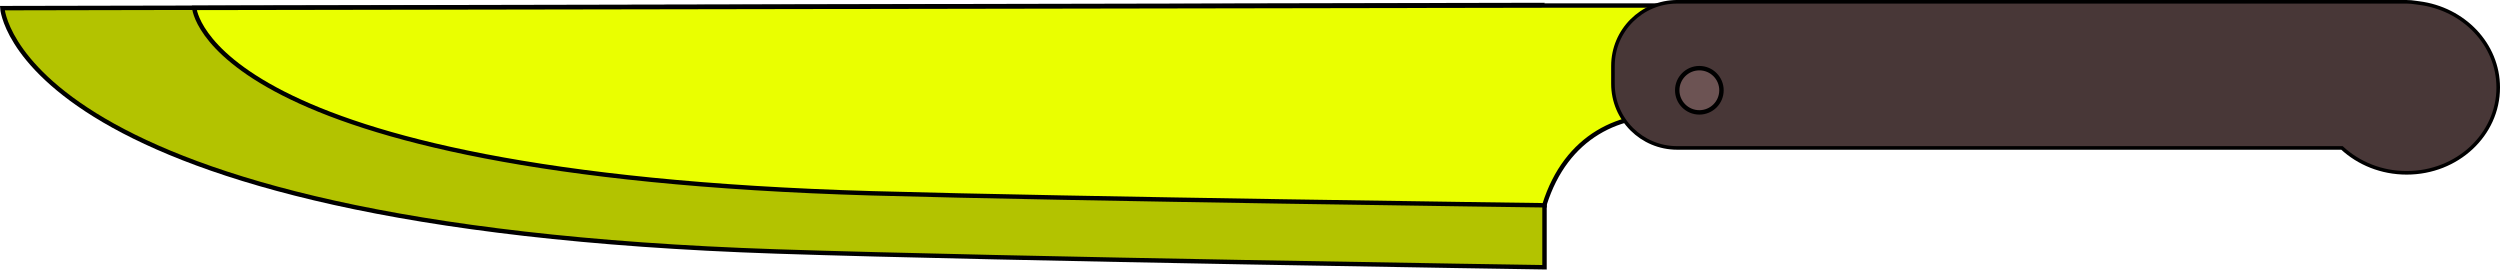
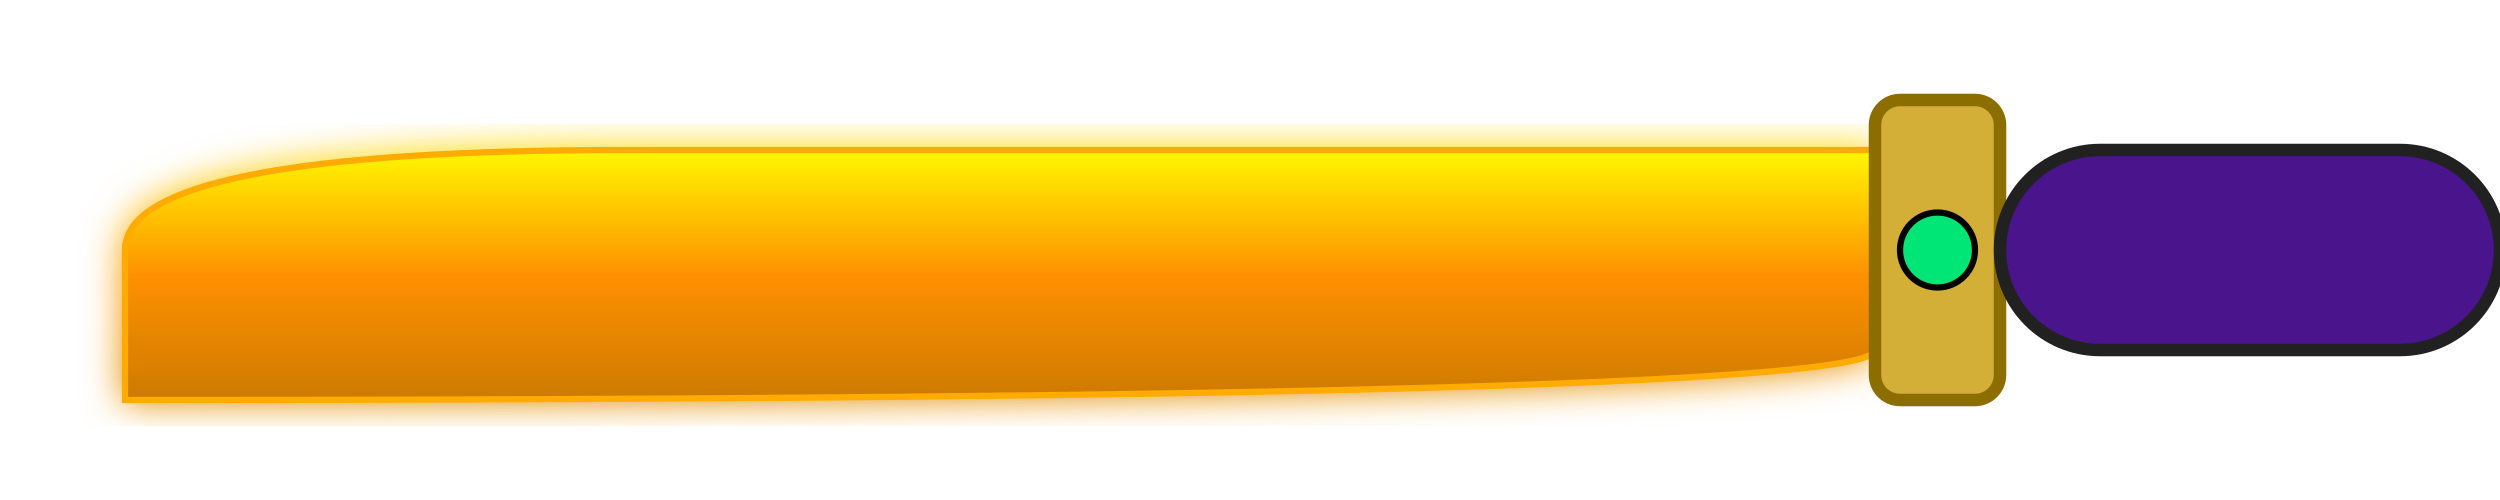
- <svg xmlns="http://www.w3.org/2000/svg" version="1.1" width="565.067" height="60.916" viewBox="0,0,565.067,60.916">
-   <g transform="translate(42.59626,-149.5934)">
-     <g stroke="#000000" stroke-miterlimit="10">
-       <path d="M306.503,150.716v59.286c0,0 -121.85,-1.85 -173.57,-3.57c-172.143,-5.714 -175,-55 -175,-55l348.57,-0.714z" fill="#b3c300" fill-rule="nonzero" stroke-width="1" />
-       <path d="M306.503,150.839h30v25c-12.809,-1.239 -25.105,4.456 -30,20v0.156c0,0 -106.69,-1.41 -151.97,-2.71c-150.717,-4.355 -153.22,-41.906 -153.22,-41.906l305.19,-0.531z" fill="#eaff00" fill-rule="nonzero" stroke-width="1" />
-       <path d="M336.504,149.998h164.75c0.765,0 1.487,0.075 2.219,0.188c0.229,0.035 0.462,0.048 0.688,0.094c10.11,1.277 17.906,9.33 17.906,19.094c0,10.651 -9.248,19.281 -20.688,19.281c-5.704,0 -10.879,-2.152 -14.625,-5.625h-150.25c-8.035,0 -14.531,-6.465 -14.531,-14.5v-4.031c0,-8.035 6.496,-14.5 14.531,-14.5z" fill="#483737" fill-rule="nonzero" stroke-width="0.809" />
-       <path d="M346.503,169.998c0,2.761 -2.239,5 -5,5c-2.761,0 -5,-2.239 -5,-5c0,-2.761 2.239,-5 5,-5c2.761,0 5,2.239 5,5z" fill="#6c5353" fill-rule="evenodd" stroke-width="1" />
-     </g>
-   </g>
+ <svg xmlns="http://www.w3.org/2000/svg" viewBox="0 0 200 40">
+   <defs>
+     <linearGradient id="goldGrad" x1="0%" y1="0%" x2="0%" y2="100%">
+       <stop offset="0%" style="stop-color:#fff700;stop-opacity:1" />
+       <stop offset="50%" style="stop-color:#ff9100;stop-opacity:1" />
+       <stop offset="100%" style="stop-color:#cc7a00;stop-opacity:1" />
+     </linearGradient>
+     <filter id="glow">
+       <feGaussianBlur stdDeviation="1.5" result="coloredBlur" />
+       <feMerge>
+         <feMergeNode in="coloredBlur" />
+         <feMergeNode in="SourceGraphic" />
+       </feMerge>
+     </filter>
+   </defs>
+   <path d="M10,20 Q10,12 50,12 L150,12 L150,28 Q150,32 10,32 Z" fill="url(#goldGrad)" stroke="#ffab00" stroke-width="0.5" filter="url(#glow)" />
+   <rect x="150" y="8" width="10" height="24" rx="2" fill="#d4af37" stroke="#8c6d00" stroke-width="1" />
+   <rect x="160" y="12" width="40" height="16" rx="8" fill="#4a148c" stroke="#212121" stroke-width="1" />
+   <circle cx="155" cy="20" r="3" fill="#00e676" stroke="#000" stroke-width="0.5" />
</svg>
